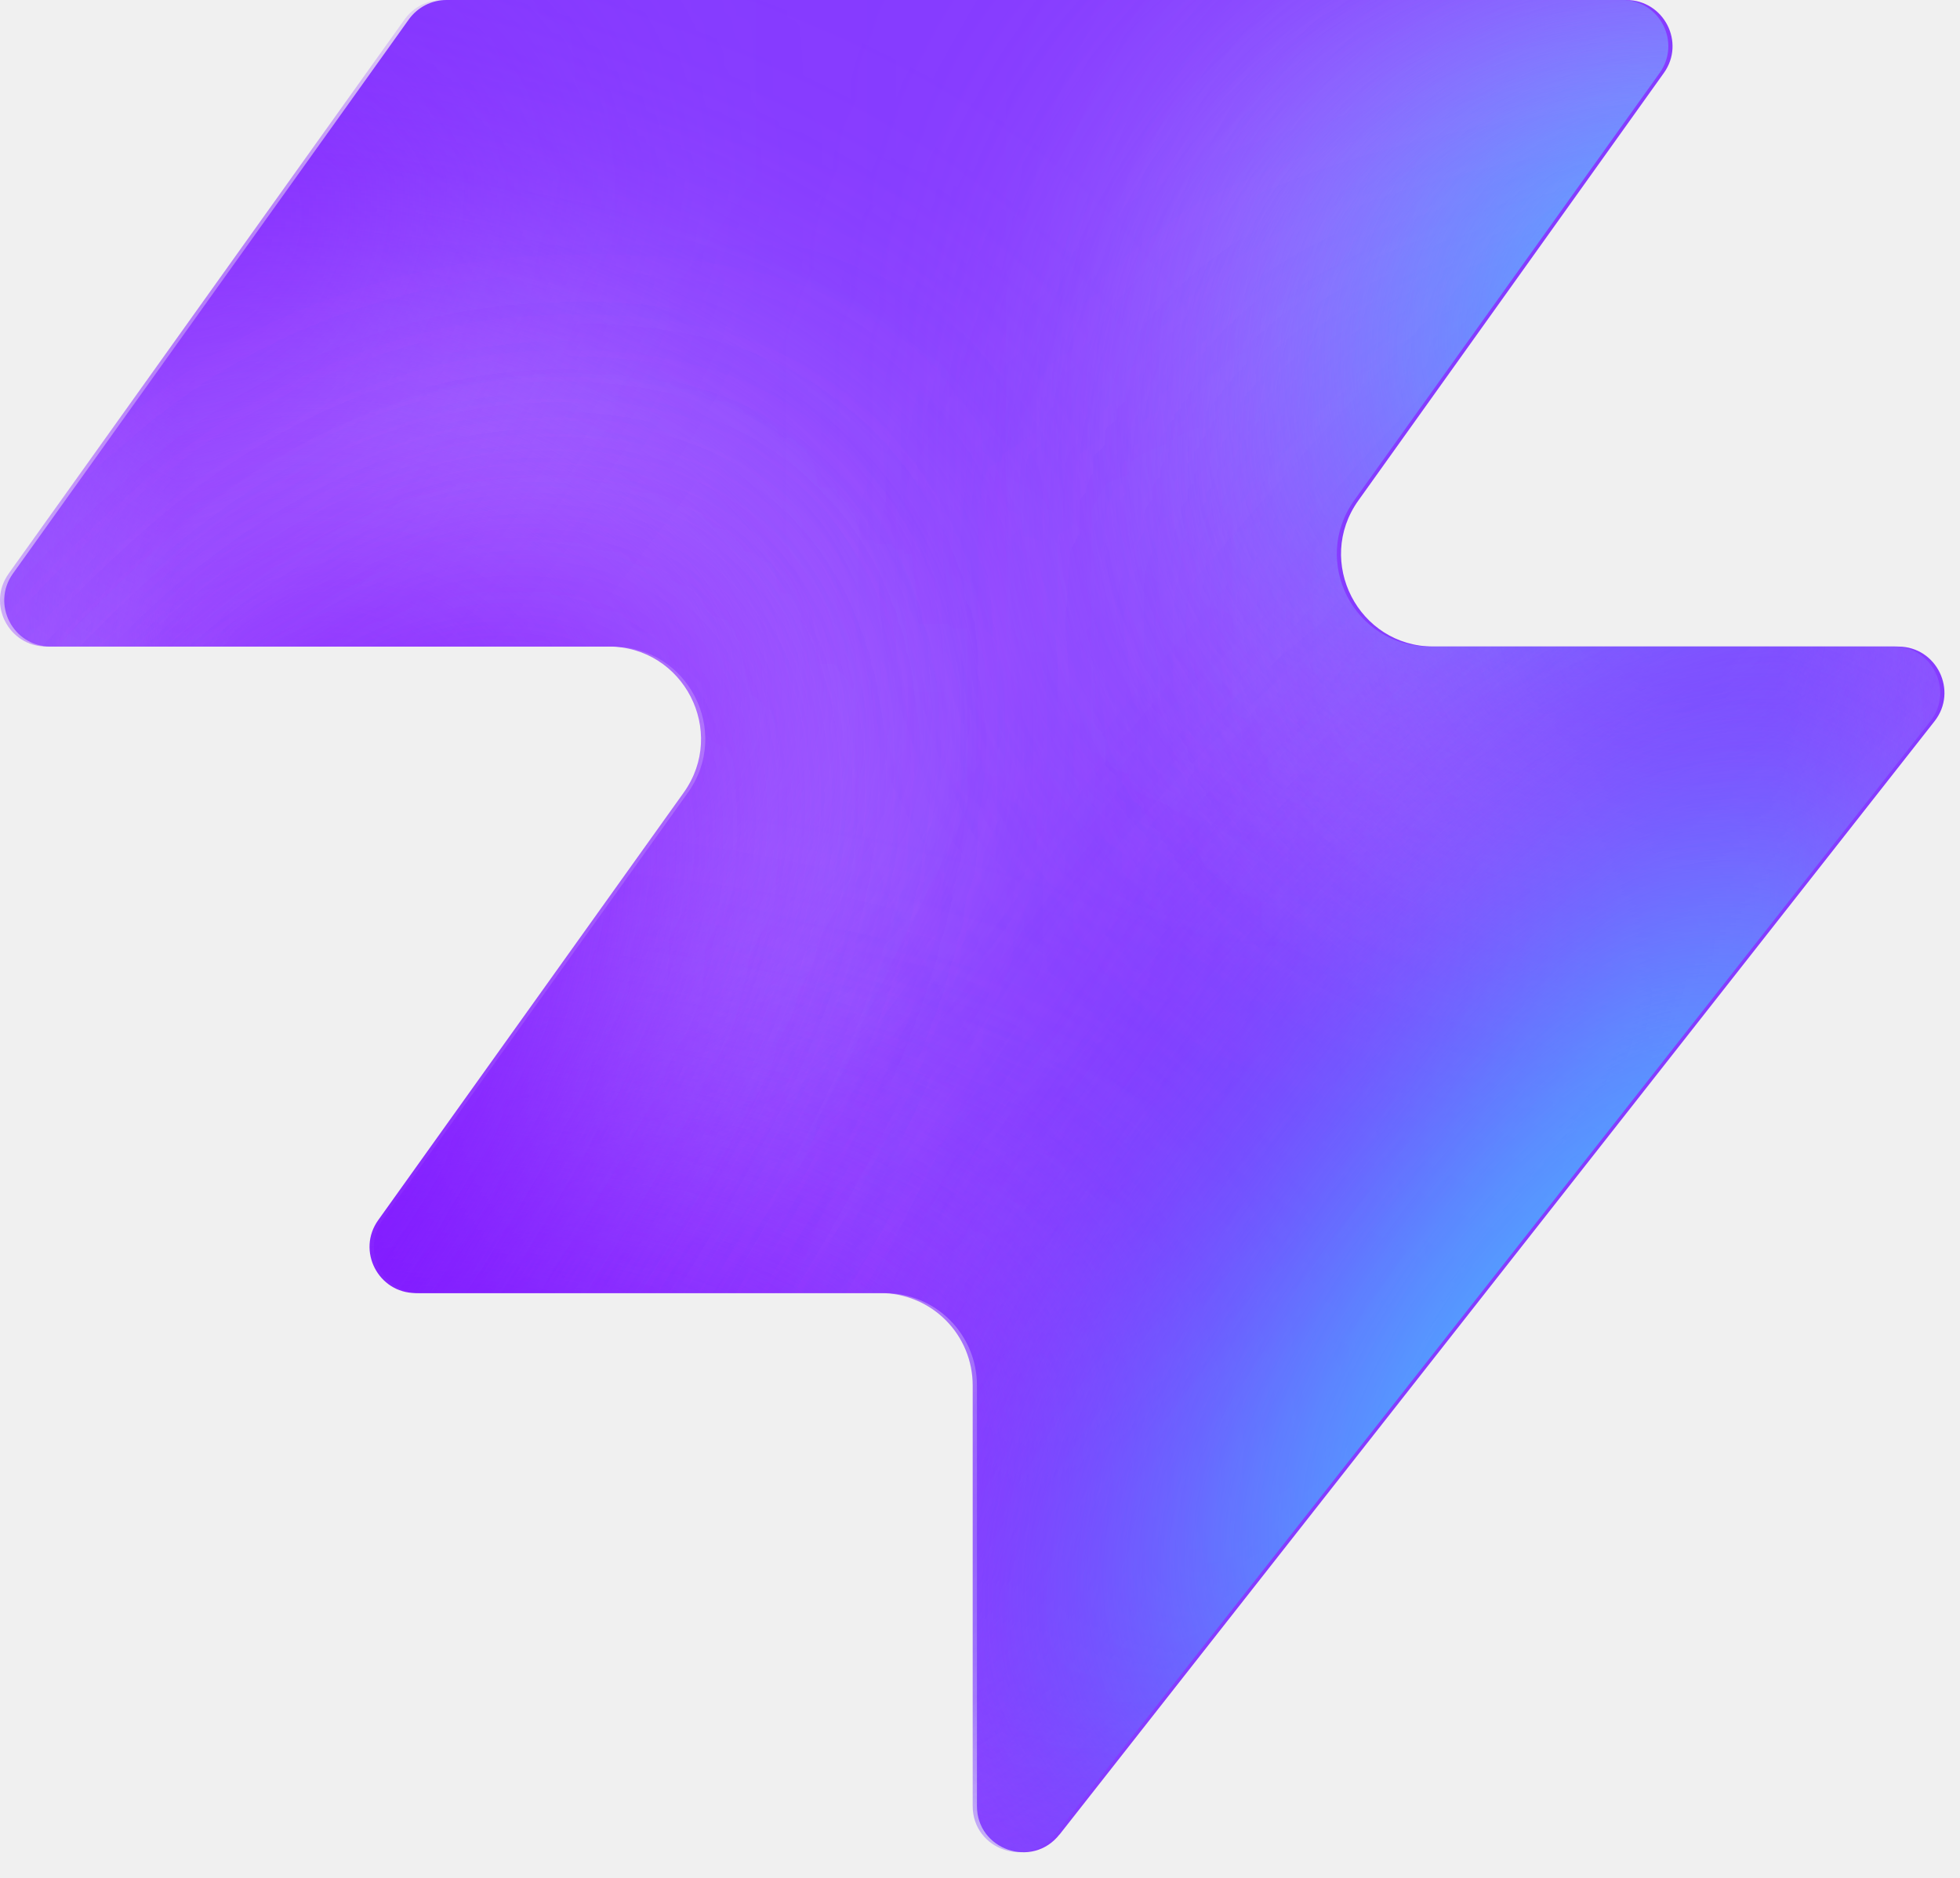
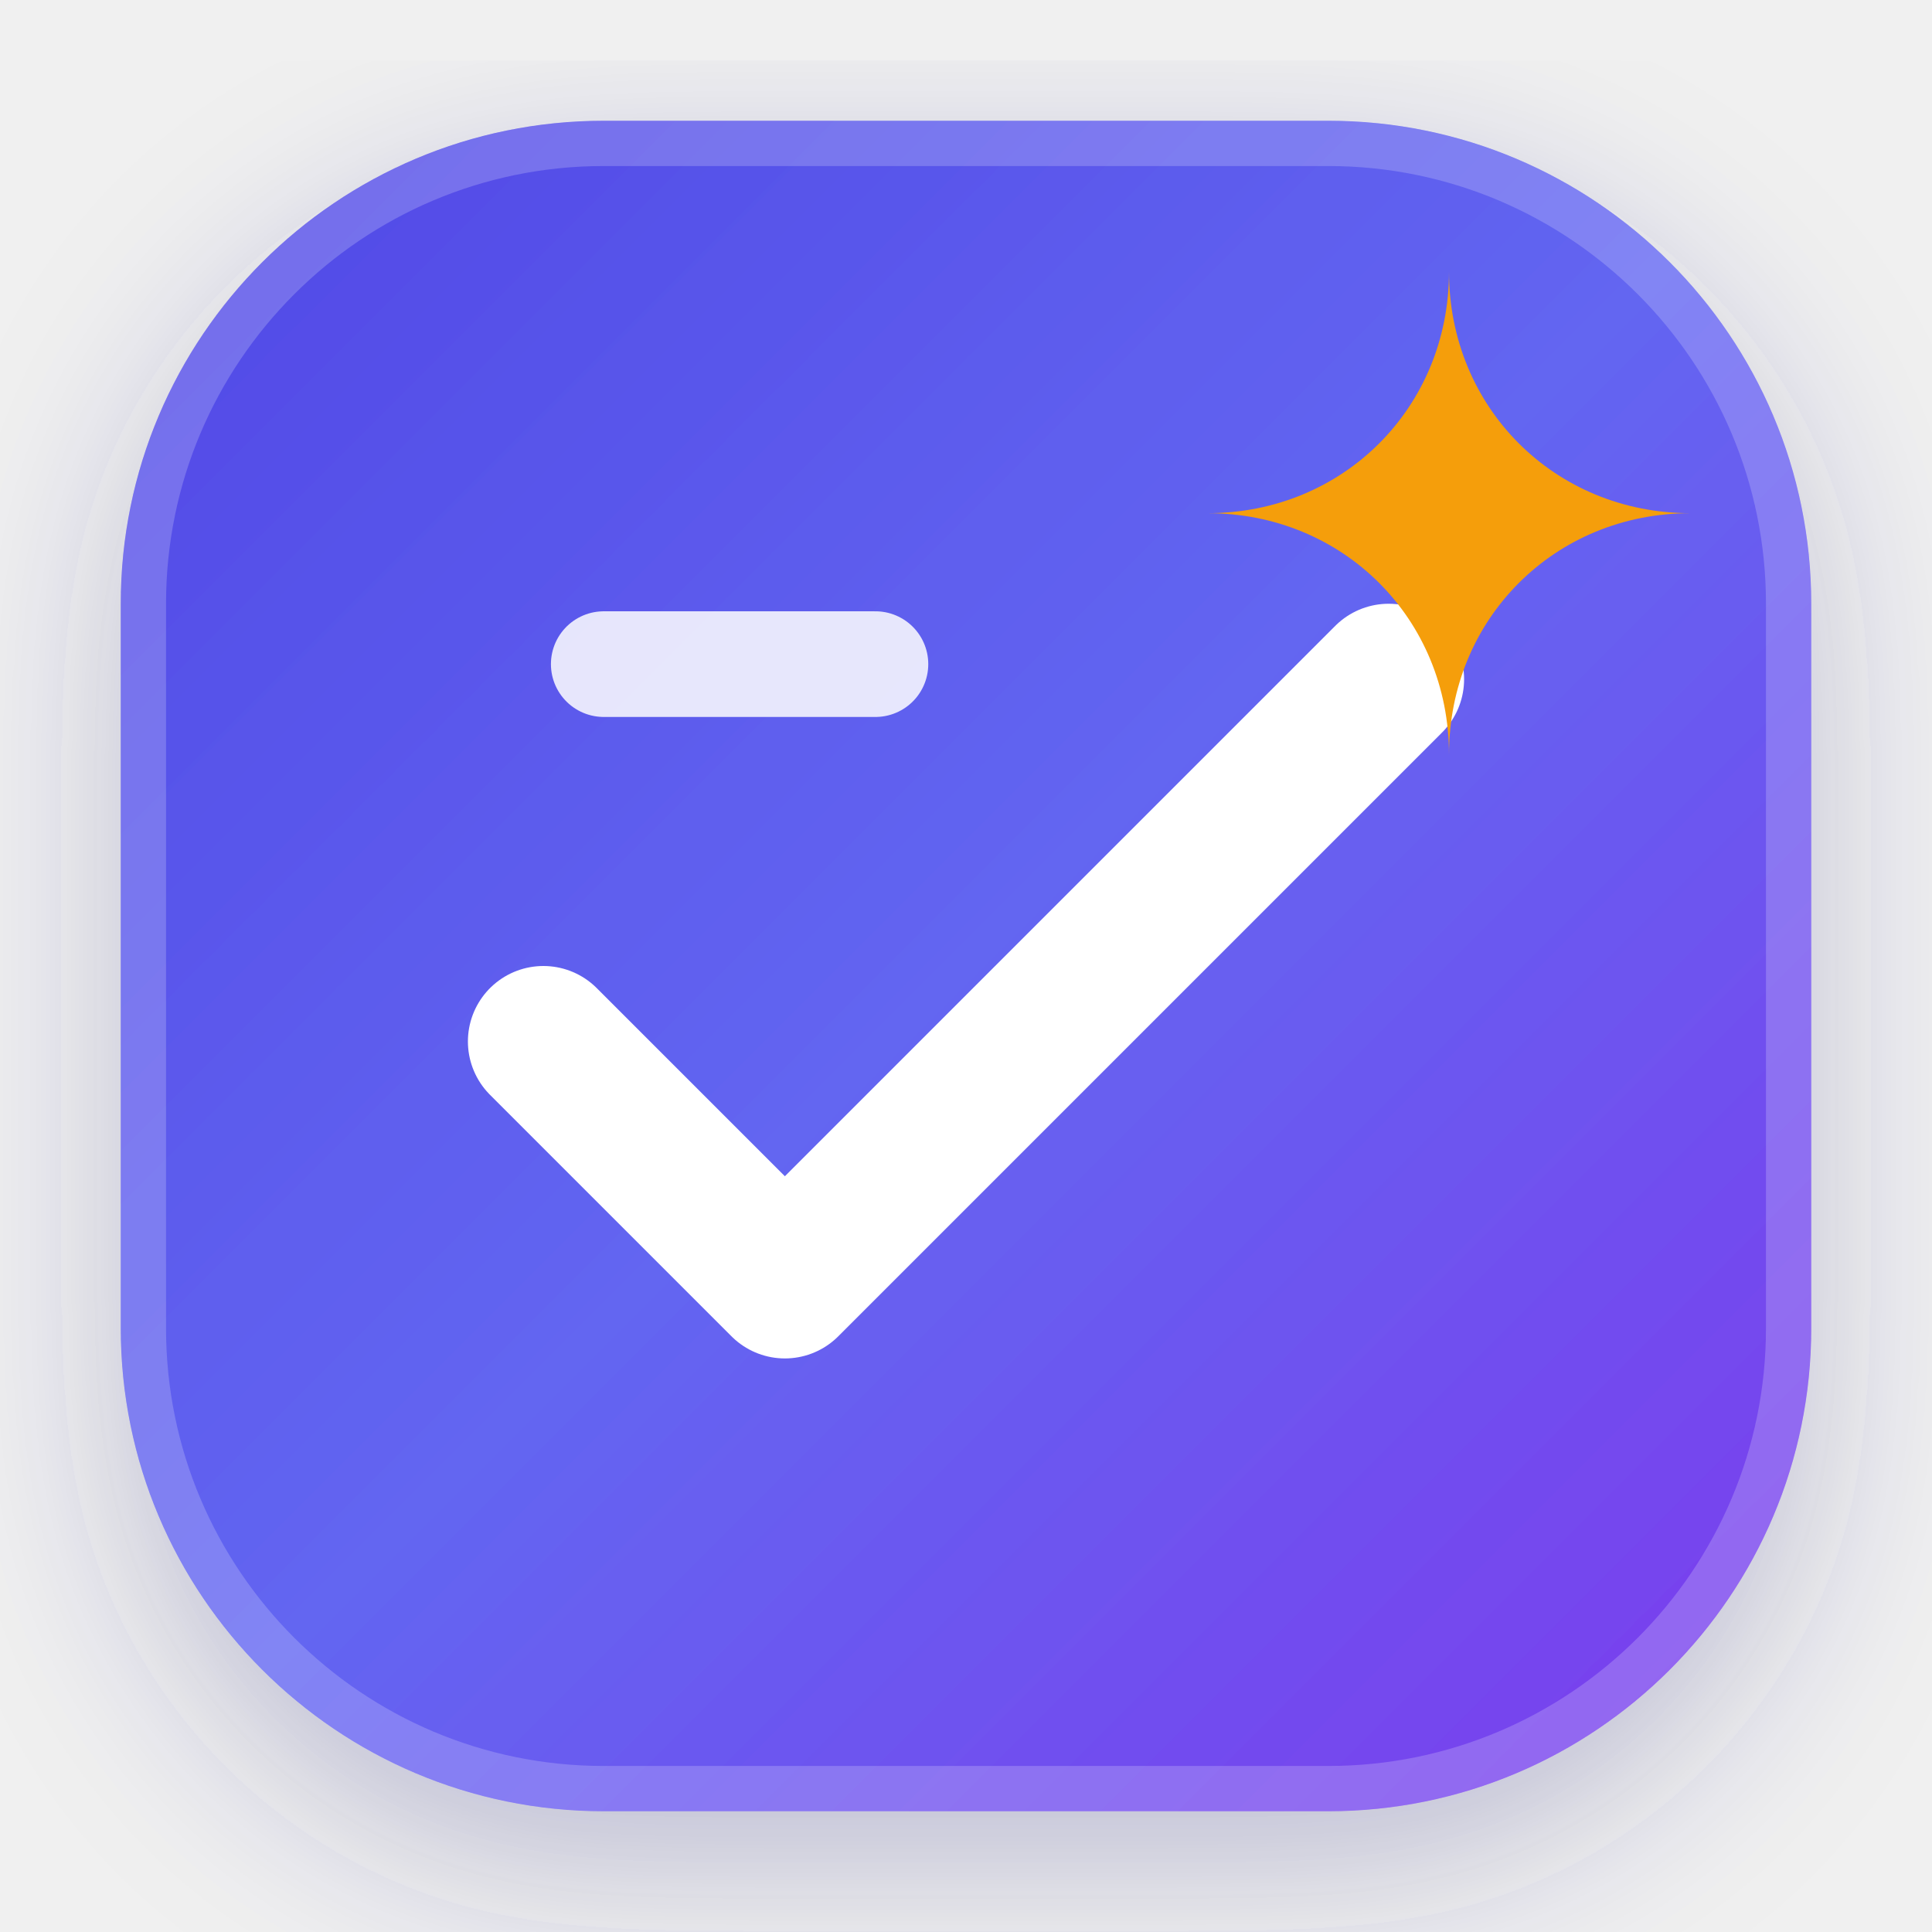
- <svg xmlns="http://www.w3.org/2000/svg" width="48" height="46" fill="none" viewBox="0 0 48 46">
-   <path fill="#863bff" d="M25.946 44.938c-.664.845-2.021.375-2.021-.698V33.937a2.26 2.26 0 0 0-2.262-2.262H10.287c-.92 0-1.456-1.04-.92-1.788l7.48-10.471c1.07-1.497 0-3.578-1.842-3.578H1.237c-.92 0-1.456-1.04-.92-1.788L10.013.474c.214-.297.556-.474.92-.474h28.894c.92 0 1.456 1.04.92 1.788l-7.48 10.471c-1.07 1.498 0 3.579 1.842 3.579h11.377c.943 0 1.473 1.088.89 1.83L25.947 44.94z" style="fill:#863bff;fill:color(display-p3 .525 .23 1);fill-opacity:1" />
-   <mask id="a" width="48" height="46" x="0" y="0" maskUnits="userSpaceOnUse" style="mask-type:alpha">
-     <path fill="#000" d="M25.842 44.938c-.664.844-2.021.375-2.021-.698V33.937a2.26 2.26 0 0 0-2.262-2.262H10.183c-.92 0-1.456-1.04-.92-1.788l7.48-10.471c1.07-1.498 0-3.579-1.842-3.579H1.133c-.92 0-1.456-1.04-.92-1.787L9.91.473c.214-.297.556-.474.92-.474h28.894c.92 0 1.456 1.04.92 1.788l-7.48 10.471c-1.07 1.498 0 3.578 1.842 3.578h11.377c.943 0 1.473 1.088.89 1.832L25.843 44.94z" style="fill:#000;fill-opacity:1" />
-   </mask>
-   <g mask="url(#a)">
-     <g filter="url(#b)">
-       <ellipse cx="5.508" cy="14.704" fill="#ede6ff" rx="5.508" ry="14.704" style="fill:#ede6ff;fill:color(display-p3 .927 .903 1);fill-opacity:1" transform="matrix(.00324 1 1 -.00324 -4.47 31.516)" />
-     </g>
-     <g filter="url(#c)">
-       <ellipse cx="10.399" cy="29.851" fill="#ede6ff" rx="10.399" ry="29.851" style="fill:#ede6ff;fill:color(display-p3 .927 .903 1);fill-opacity:1" transform="matrix(.00324 1 1 -.00324 -39.328 7.883)" />
-     </g>
-     <g filter="url(#d)">
-       <ellipse cx="5.508" cy="30.487" fill="#7e14ff" rx="5.508" ry="30.487" style="fill:#7e14ff;fill:color(display-p3 .492 .077 1);fill-opacity:1" transform="rotate(89.814 -25.913 -14.639)scale(1 -1)" />
-     </g>
-     <g filter="url(#e)">
-       <ellipse cx="5.508" cy="30.599" fill="#7e14ff" rx="5.508" ry="30.599" style="fill:#7e14ff;fill:color(display-p3 .492 .077 1);fill-opacity:1" transform="rotate(89.814 -32.644 -3.334)scale(1 -1)" />
-     </g>
-     <g filter="url(#f)">
-       <ellipse cx="5.508" cy="30.599" fill="#7e14ff" rx="5.508" ry="30.599" style="fill:#7e14ff;fill:color(display-p3 .492 .077 1);fill-opacity:1" transform="matrix(.00324 1 1 -.00324 -34.34 30.47)" />
-     </g>
-     <g filter="url(#g)">
-       <ellipse cx="14.072" cy="22.078" fill="#ede6ff" rx="14.072" ry="22.078" style="fill:#ede6ff;fill:color(display-p3 .927 .903 1);fill-opacity:1" transform="rotate(93.35 24.506 48.493)scale(-1 1)" />
-     </g>
-     <g filter="url(#h)">
-       <ellipse cx="3.47" cy="21.501" fill="#7e14ff" rx="3.47" ry="21.501" style="fill:#7e14ff;fill:color(display-p3 .492 .077 1);fill-opacity:1" transform="rotate(89.009 28.708 47.59)scale(-1 1)" />
-     </g>
-     <g filter="url(#i)">
-       <ellipse cx="3.47" cy="21.501" fill="#7e14ff" rx="3.47" ry="21.501" style="fill:#7e14ff;fill:color(display-p3 .492 .077 1);fill-opacity:1" transform="rotate(89.009 28.708 47.59)scale(-1 1)" />
-     </g>
-     <g filter="url(#j)">
-       <ellipse cx=".387" cy="8.972" fill="#7e14ff" rx="4.407" ry="29.108" style="fill:#7e14ff;fill:color(display-p3 .492 .077 1);fill-opacity:1" transform="rotate(39.51 .387 8.972)" />
-     </g>
-     <g filter="url(#k)">
-       <ellipse cx="47.523" cy="-6.092" fill="#7e14ff" rx="4.407" ry="29.108" style="fill:#7e14ff;fill:color(display-p3 .492 .077 1);fill-opacity:1" transform="rotate(37.892 47.523 -6.092)" />
-     </g>
-     <g filter="url(#l)">
-       <ellipse cx="41.412" cy="6.333" fill="#47bfff" rx="5.971" ry="9.665" style="fill:#47bfff;fill:color(display-p3 .28 .748 1);fill-opacity:1" transform="rotate(37.892 41.412 6.333)" />
-     </g>
-     <g filter="url(#m)">
-       <ellipse cx="-1.879" cy="38.332" fill="#7e14ff" rx="4.407" ry="29.108" style="fill:#7e14ff;fill:color(display-p3 .492 .077 1);fill-opacity:1" transform="rotate(37.892 -1.88 38.332)" />
-     </g>
-     <g filter="url(#n)">
-       <ellipse cx="-1.879" cy="38.332" fill="#7e14ff" rx="4.407" ry="29.108" style="fill:#7e14ff;fill:color(display-p3 .492 .077 1);fill-opacity:1" transform="rotate(37.892 -1.88 38.332)" />
-     </g>
-     <g filter="url(#o)">
-       <ellipse cx="35.651" cy="29.907" fill="#7e14ff" rx="4.407" ry="29.108" style="fill:#7e14ff;fill:color(display-p3 .492 .077 1);fill-opacity:1" transform="rotate(37.892 35.651 29.907)" />
-     </g>
-     <g filter="url(#p)">
-       <ellipse cx="38.418" cy="32.4" fill="#47bfff" rx="5.971" ry="15.297" style="fill:#47bfff;fill:color(display-p3 .28 .748 1);fill-opacity:1" transform="rotate(37.892 38.418 32.4)" />
-     </g>
-   </g>
+ <svg xmlns="http://www.w3.org/2000/svg" viewBox="0 0 64 64" fill="none">
  <defs>
-     <filter id="b" width="60.045" height="41.654" x="-19.77" y="16.149" color-interpolation-filters="sRGB" filterUnits="userSpaceOnUse">
-       <feFlood flood-opacity="0" result="BackgroundImageFix" />
-       <feBlend in="SourceGraphic" in2="BackgroundImageFix" result="shape" />
-       <feGaussianBlur result="effect1_foregroundBlur_2002_17158" stdDeviation="7.659" />
-     </filter>
-     <filter id="c" width="90.34" height="51.437" x="-54.613" y="-7.533" color-interpolation-filters="sRGB" filterUnits="userSpaceOnUse">
-       <feFlood flood-opacity="0" result="BackgroundImageFix" />
-       <feBlend in="SourceGraphic" in2="BackgroundImageFix" result="shape" />
-       <feGaussianBlur result="effect1_foregroundBlur_2002_17158" stdDeviation="7.659" />
-     </filter>
-     <filter id="d" width="79.355" height="29.4" x="-49.64" y="2.03" color-interpolation-filters="sRGB" filterUnits="userSpaceOnUse">
-       <feFlood flood-opacity="0" result="BackgroundImageFix" />
-       <feBlend in="SourceGraphic" in2="BackgroundImageFix" result="shape" />
-       <feGaussianBlur result="effect1_foregroundBlur_2002_17158" stdDeviation="4.596" />
-     </filter>
-     <filter id="e" width="79.579" height="29.4" x="-45.045" y="20.029" color-interpolation-filters="sRGB" filterUnits="userSpaceOnUse">
-       <feFlood flood-opacity="0" result="BackgroundImageFix" />
-       <feBlend in="SourceGraphic" in2="BackgroundImageFix" result="shape" />
-       <feGaussianBlur result="effect1_foregroundBlur_2002_17158" stdDeviation="4.596" />
-     </filter>
-     <filter id="f" width="79.579" height="29.4" x="-43.513" y="21.178" color-interpolation-filters="sRGB" filterUnits="userSpaceOnUse">
-       <feFlood flood-opacity="0" result="BackgroundImageFix" />
-       <feBlend in="SourceGraphic" in2="BackgroundImageFix" result="shape" />
-       <feGaussianBlur result="effect1_foregroundBlur_2002_17158" stdDeviation="4.596" />
-     </filter>
-     <filter id="g" width="74.749" height="58.852" x="15.756" y="-17.901" color-interpolation-filters="sRGB" filterUnits="userSpaceOnUse">
-       <feFlood flood-opacity="0" result="BackgroundImageFix" />
-       <feBlend in="SourceGraphic" in2="BackgroundImageFix" result="shape" />
-       <feGaussianBlur result="effect1_foregroundBlur_2002_17158" stdDeviation="7.659" />
-     </filter>
-     <filter id="h" width="61.377" height="25.362" x="23.548" y="2.284" color-interpolation-filters="sRGB" filterUnits="userSpaceOnUse">
-       <feFlood flood-opacity="0" result="BackgroundImageFix" />
-       <feBlend in="SourceGraphic" in2="BackgroundImageFix" result="shape" />
-       <feGaussianBlur result="effect1_foregroundBlur_2002_17158" stdDeviation="4.596" />
-     </filter>
-     <filter id="i" width="61.377" height="25.362" x="23.548" y="2.284" color-interpolation-filters="sRGB" filterUnits="userSpaceOnUse">
-       <feFlood flood-opacity="0" result="BackgroundImageFix" />
-       <feBlend in="SourceGraphic" in2="BackgroundImageFix" result="shape" />
-       <feGaussianBlur result="effect1_foregroundBlur_2002_17158" stdDeviation="4.596" />
-     </filter>
-     <filter id="j" width="56.045" height="63.649" x="-27.636" y="-22.853" color-interpolation-filters="sRGB" filterUnits="userSpaceOnUse">
-       <feFlood flood-opacity="0" result="BackgroundImageFix" />
-       <feBlend in="SourceGraphic" in2="BackgroundImageFix" result="shape" />
-       <feGaussianBlur result="effect1_foregroundBlur_2002_17158" stdDeviation="4.596" />
-     </filter>
-     <filter id="k" width="54.814" height="64.646" x="20.116" y="-38.415" color-interpolation-filters="sRGB" filterUnits="userSpaceOnUse">
-       <feFlood flood-opacity="0" result="BackgroundImageFix" />
-       <feBlend in="SourceGraphic" in2="BackgroundImageFix" result="shape" />
-       <feGaussianBlur result="effect1_foregroundBlur_2002_17158" stdDeviation="4.596" />
-     </filter>
-     <filter id="l" width="33.541" height="35.313" x="24.641" y="-11.323" color-interpolation-filters="sRGB" filterUnits="userSpaceOnUse">
-       <feFlood flood-opacity="0" result="BackgroundImageFix" />
-       <feBlend in="SourceGraphic" in2="BackgroundImageFix" result="shape" />
-       <feGaussianBlur result="effect1_foregroundBlur_2002_17158" stdDeviation="4.596" />
-     </filter>
-     <filter id="m" width="54.814" height="64.646" x="-29.286" y="6.009" color-interpolation-filters="sRGB" filterUnits="userSpaceOnUse">
-       <feFlood flood-opacity="0" result="BackgroundImageFix" />
-       <feBlend in="SourceGraphic" in2="BackgroundImageFix" result="shape" />
-       <feGaussianBlur result="effect1_foregroundBlur_2002_17158" stdDeviation="4.596" />
-     </filter>
-     <filter id="n" width="54.814" height="64.646" x="-29.286" y="6.009" color-interpolation-filters="sRGB" filterUnits="userSpaceOnUse">
-       <feFlood flood-opacity="0" result="BackgroundImageFix" />
-       <feBlend in="SourceGraphic" in2="BackgroundImageFix" result="shape" />
-       <feGaussianBlur result="effect1_foregroundBlur_2002_17158" stdDeviation="4.596" />
-     </filter>
-     <filter id="o" width="54.814" height="64.646" x="8.244" y="-2.416" color-interpolation-filters="sRGB" filterUnits="userSpaceOnUse">
-       <feFlood flood-opacity="0" result="BackgroundImageFix" />
-       <feBlend in="SourceGraphic" in2="BackgroundImageFix" result="shape" />
-       <feGaussianBlur result="effect1_foregroundBlur_2002_17158" stdDeviation="4.596" />
-     </filter>
-     <filter id="p" width="39.409" height="43.623" x="18.713" y="10.588" color-interpolation-filters="sRGB" filterUnits="userSpaceOnUse">
-       <feFlood flood-opacity="0" result="BackgroundImageFix" />
-       <feBlend in="SourceGraphic" in2="BackgroundImageFix" result="shape" />
-       <feGaussianBlur result="effect1_foregroundBlur_2002_17158" stdDeviation="4.596" />
+     <linearGradient id="bgGrad" x1="4" y1="4" x2="60" y2="60" gradientUnits="userSpaceOnUse">
+       <stop offset="0%" stop-color="#4f46e5" />
+       <stop offset="50%" stop-color="#6366f1" />
+       <stop offset="100%" stop-color="#7c3aed" />
+     </linearGradient>
+     <linearGradient id="starGrad" x1="0" y1="0" x2="16" y2="16" gradientUnits="userSpaceOnUse">
+       <stop offset="0%" stop-color="#fef08a" />
+       <stop offset="100%" stop-color="#f59e0b" />
+     </linearGradient>
+     <filter id="subtleShadow" x="-10%" y="-10%" width="120%" height="120%">
+       <feDropShadow dx="0" dy="2" stdDeviation="3" flood-opacity="0.25" flood-color="#312e81" />
    </filter>
  </defs>
+   <rect x="4" y="4" width="56" height="56" rx="16" fill="url(#bgGrad)" filter="url(#subtleShadow)" />
+   <rect x="4.75" y="4.75" width="54.5" height="54.5" rx="15.25" stroke="#ffffff" stroke-opacity="0.2" stroke-width="1.5" />
+   <path d="M18 34.5 L26 42.5 L46 22.5" stroke="#ffffff" stroke-width="5" stroke-linecap="round" stroke-linejoin="round" />
+   <path d="M20 22 H29" stroke="#ffffff" stroke-width="3.5" stroke-linecap="round" stroke-opacity="0.85" />
+   <path d="M48 9 C48 13.5 51.5 17 56 17 C51.5 17 48 20.5 48 25 C48 20.5 44.5 17 40 17 C44.5 17 48 13.5 48 9 Z" fill="url(#starGrad)" />
</svg>
